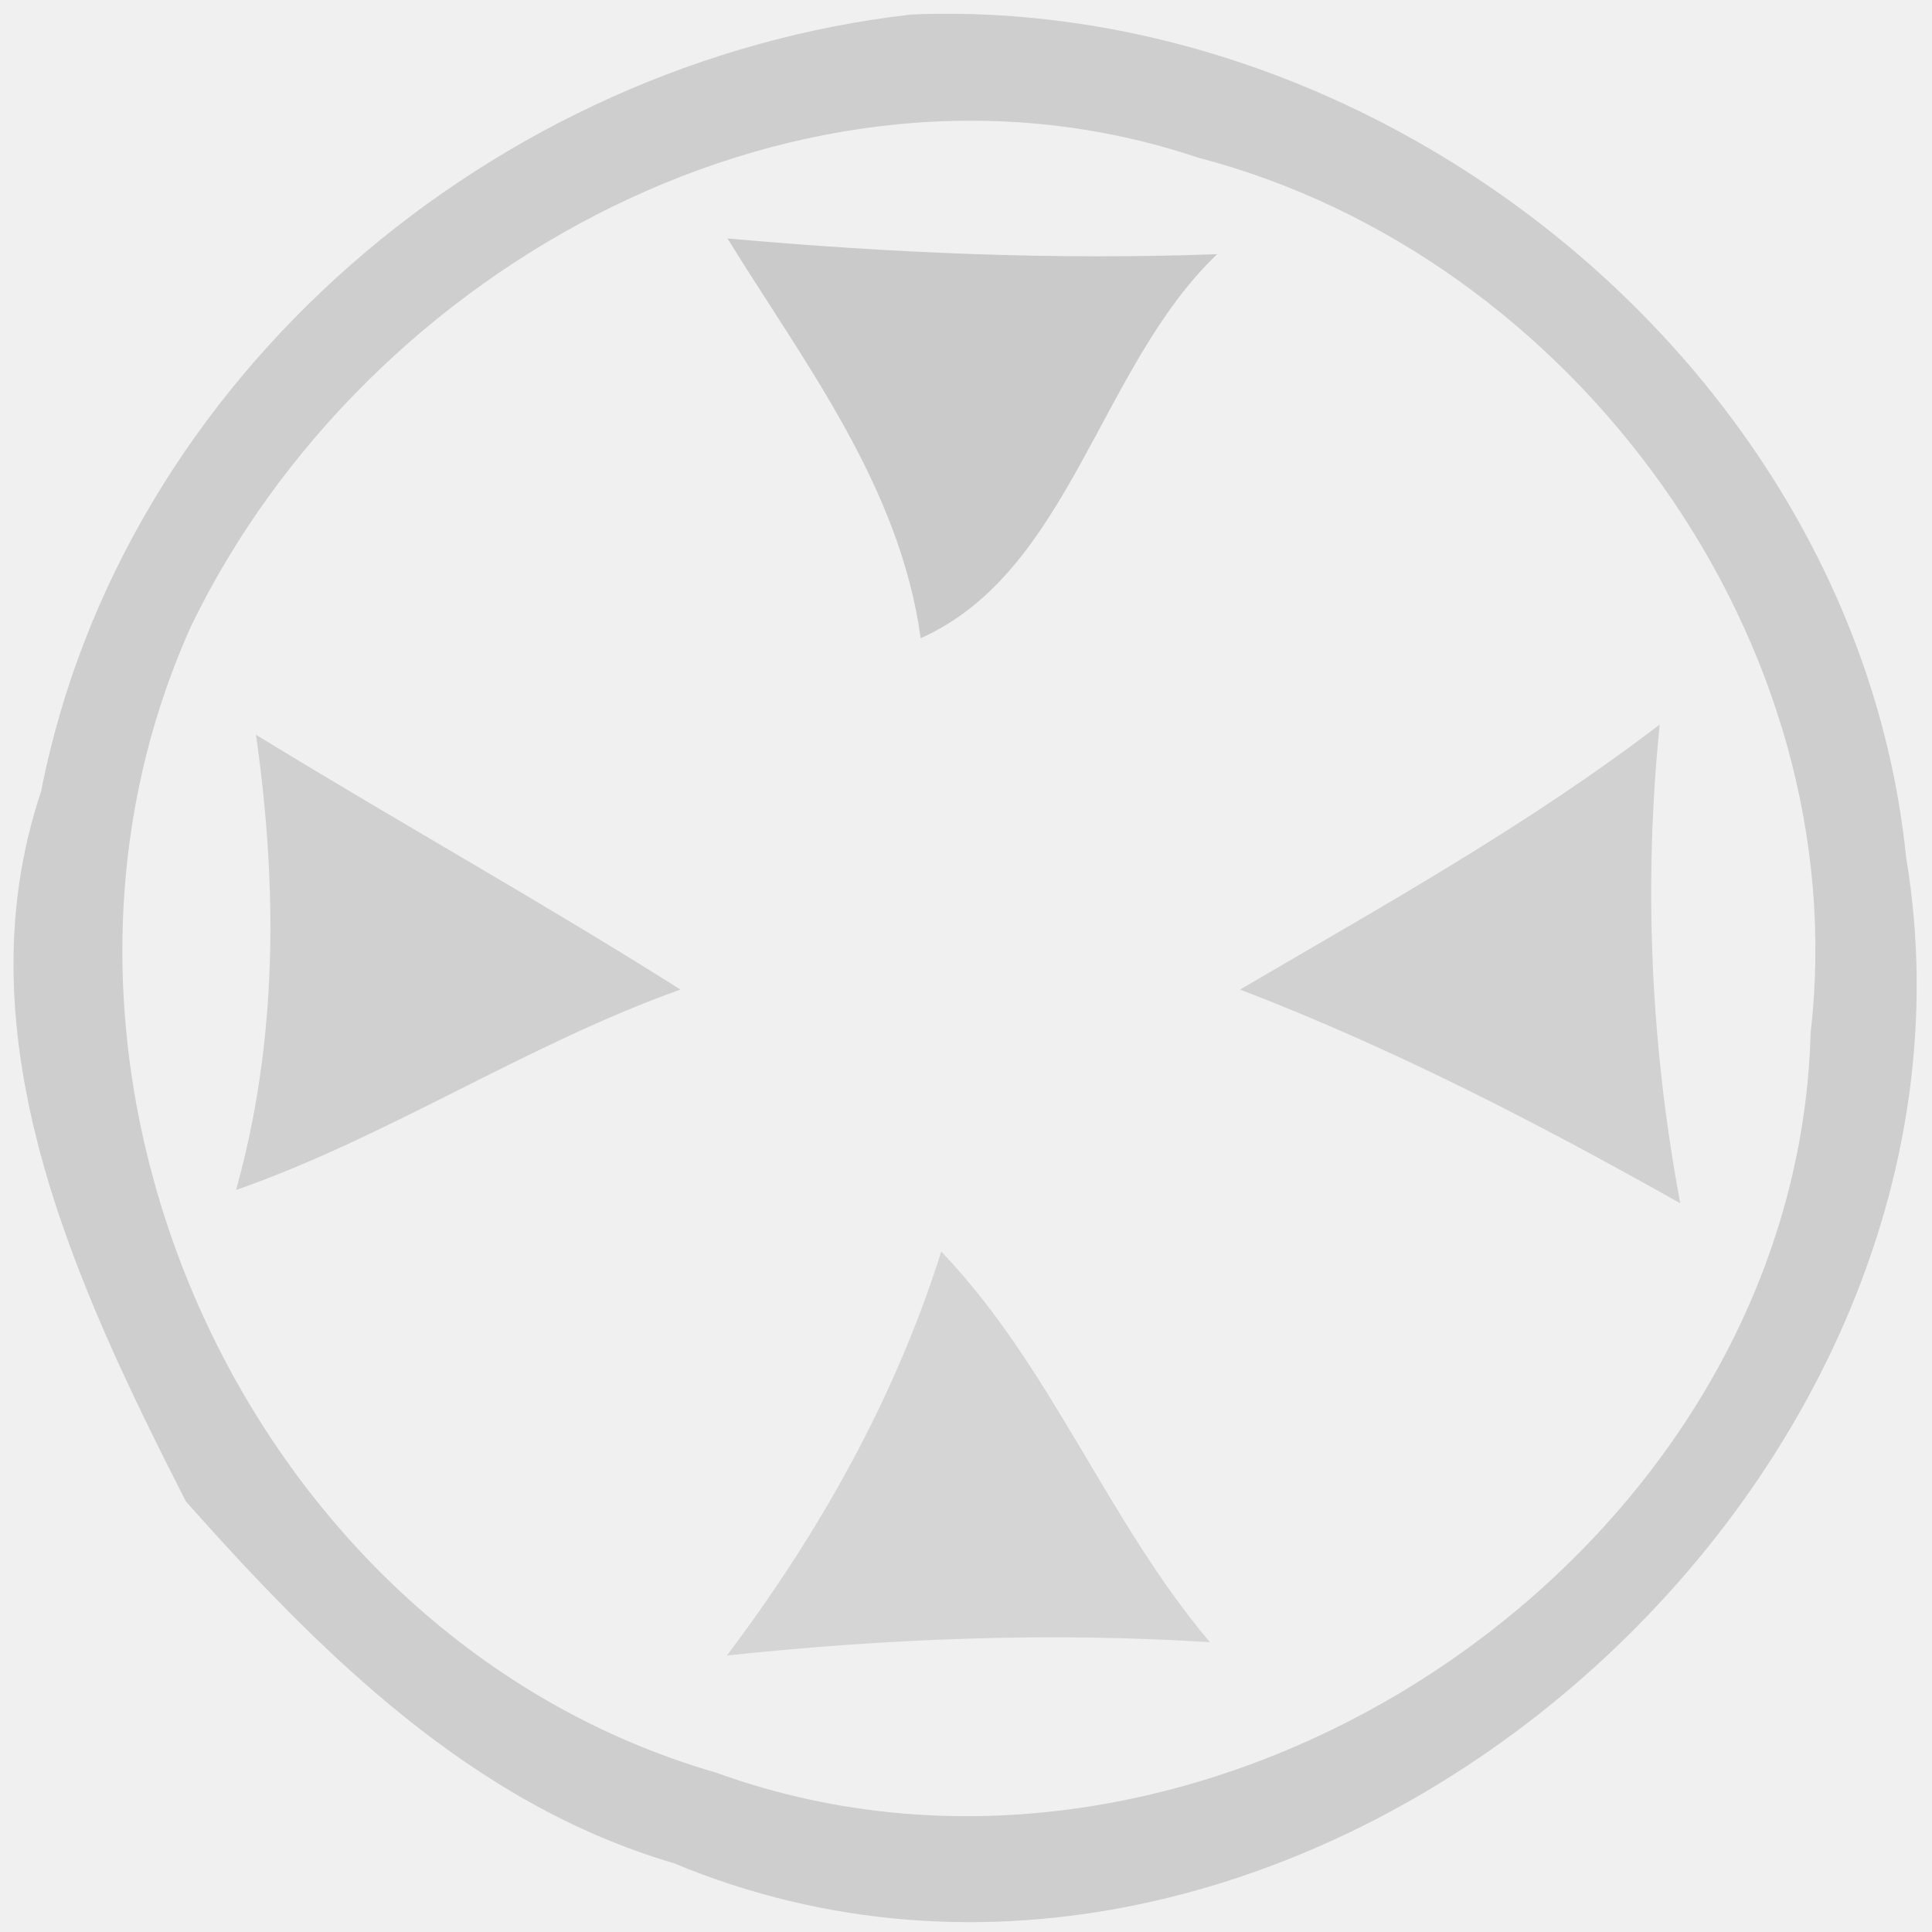
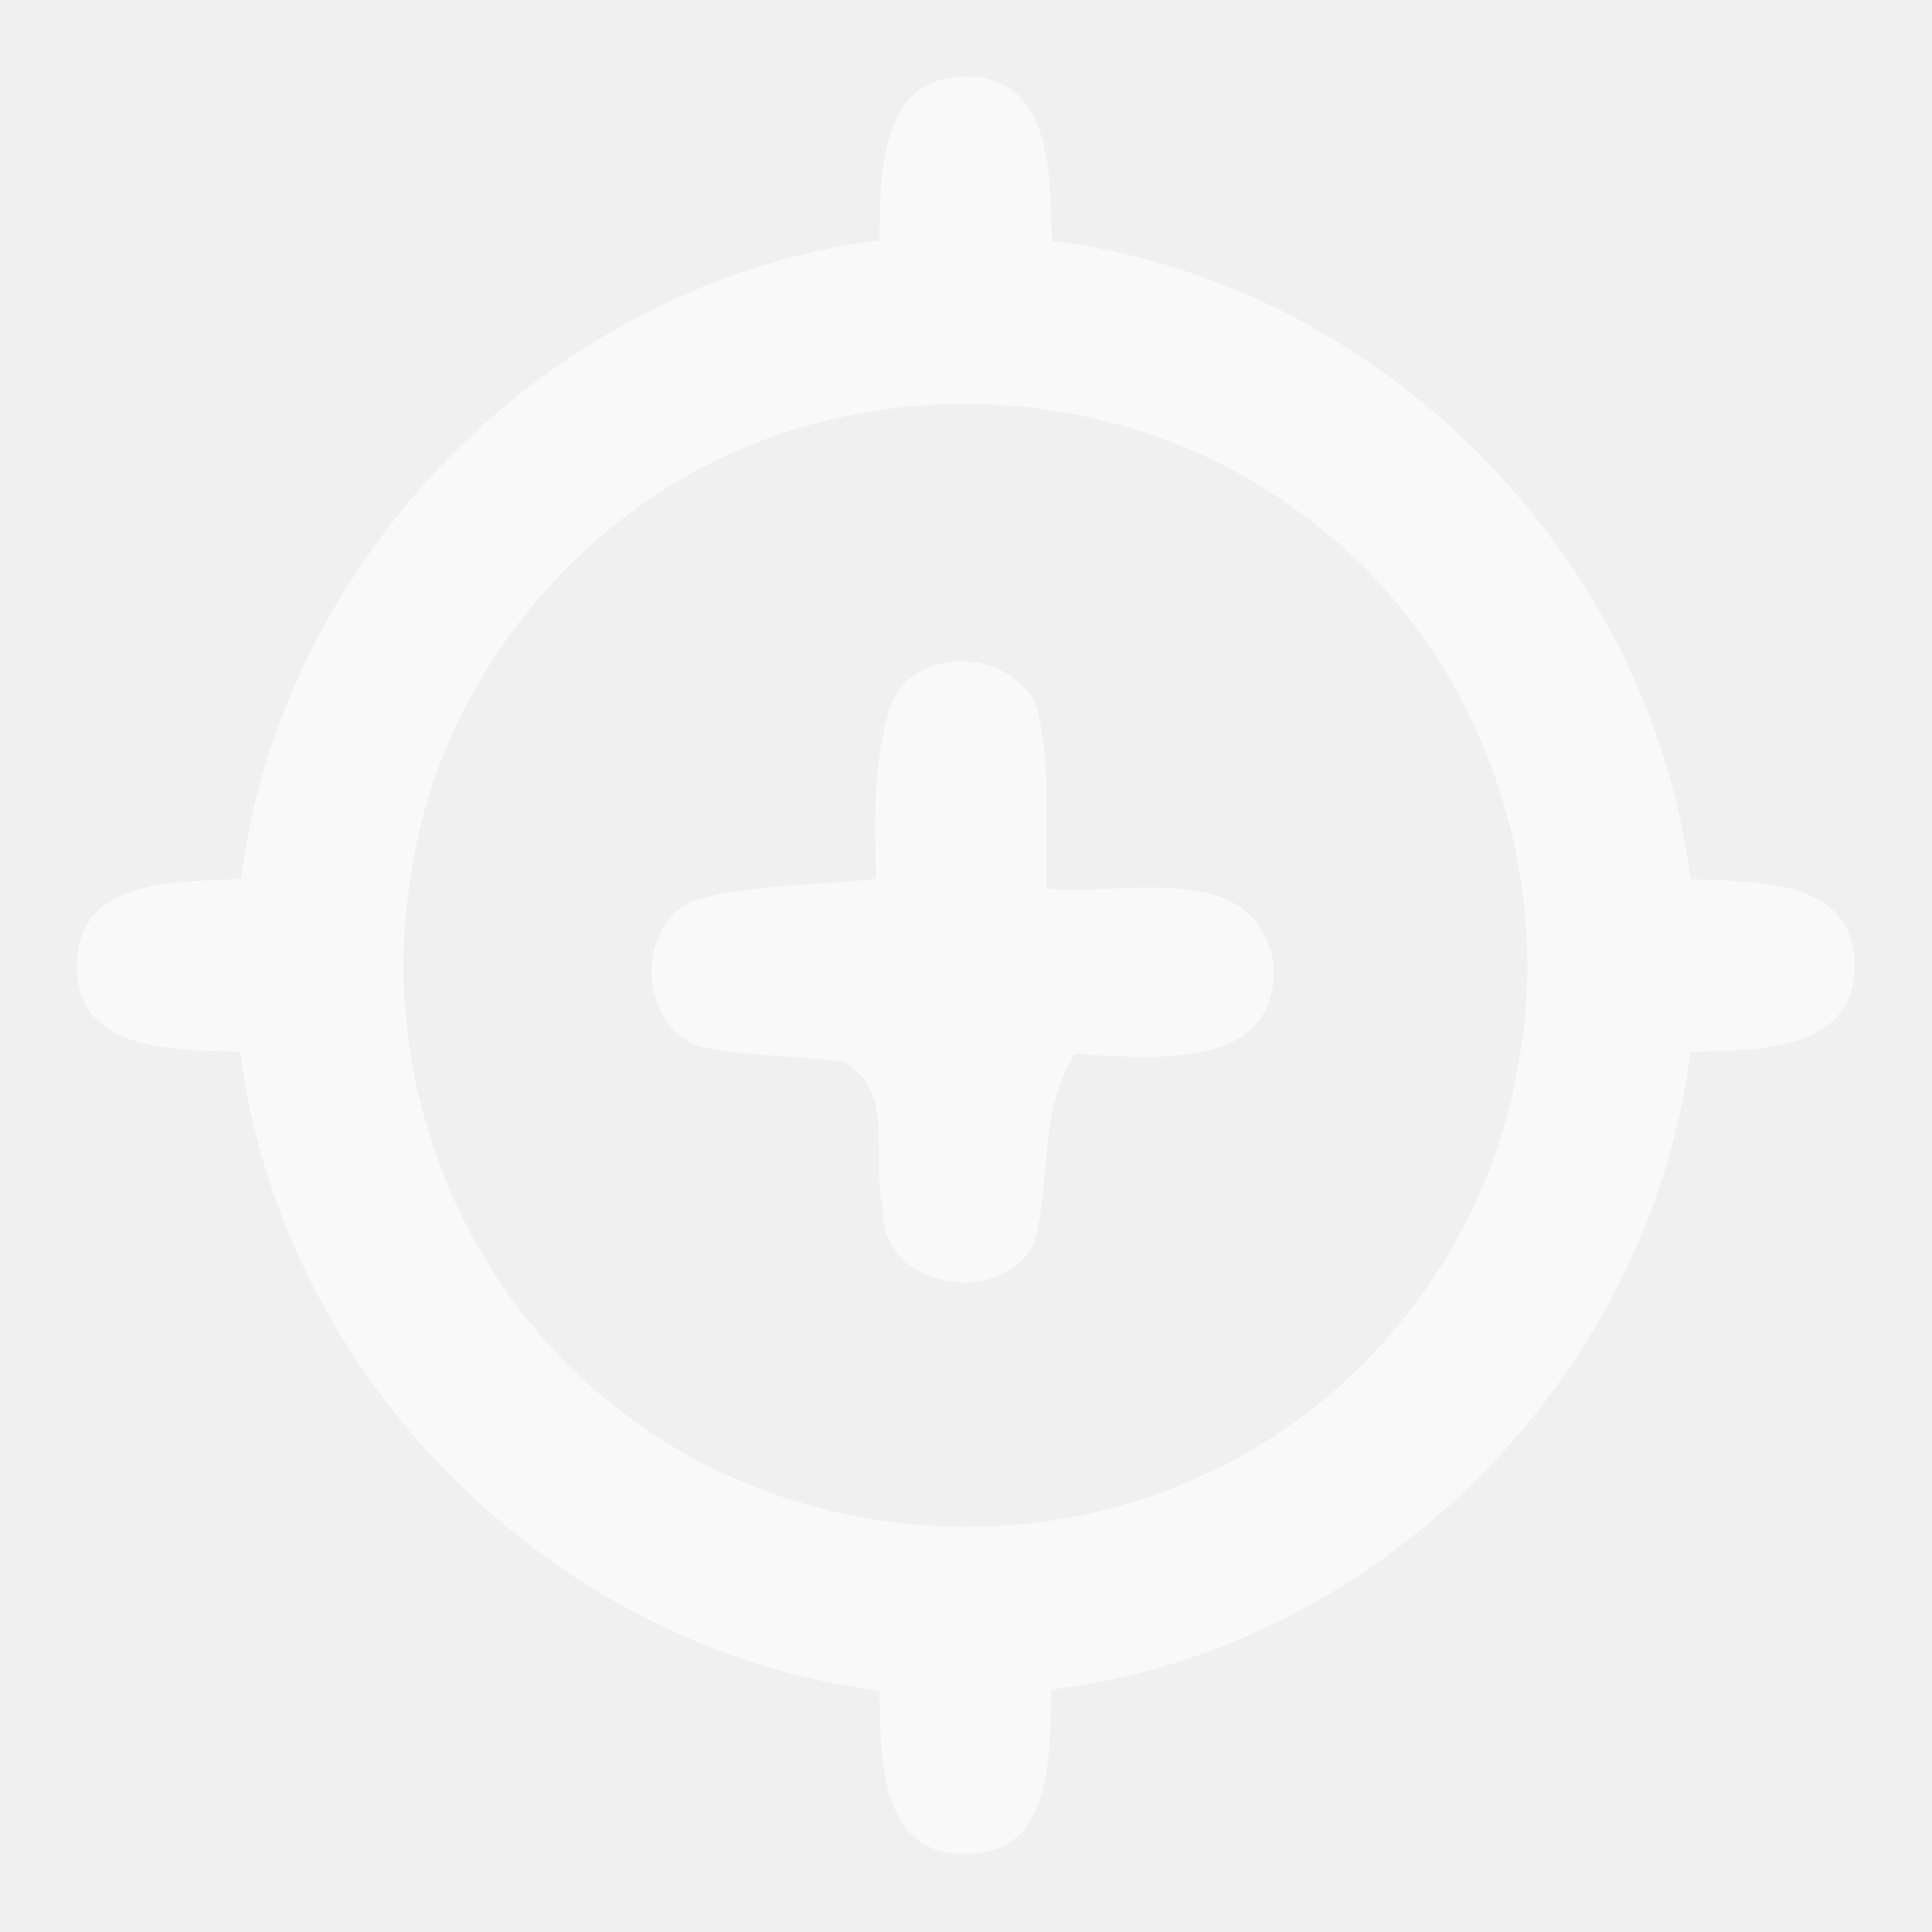
- <svg xmlns="http://www.w3.org/2000/svg" width="32pt" height="32pt" viewBox="0 0 32 32" version="1.1">
-   <g id="#c5c5c5cd">
-     <path fill="#c5c5c5" opacity="0.80" d=" M 0.68 13.11 C 2.03 6.22 8.21 1.02 15.10 0.24 C 23.02 -0.08 30.75 6.19 31.57 14.19 C 33.35 24.85 21.31 35.09 11.16 30.86 C 7.82 29.88 5.33 27.40 3.08 24.87 C 1.26 21.30 -0.68 17.17 0.68 13.11 M 3.17 10.36 C -0.16 17.72 4.10 27.12 11.86 29.36 C 20.01 32.32 29.76 25.77 29.99 17.10 C 30.74 10.64 26.07 4.23 19.84 2.61 C 13.32 0.42 6.07 4.38 3.17 10.36 Z" />
-   </g>
-   <g id="#c4c4c4dd">
-     <path fill="#c4c4c4" opacity="0.87" d=" M 12.05 3.95 C 14.75 4.19 17.45 4.31 20.16 4.21 C 18.21 6.07 17.72 9.47 15.25 10.57 C 14.90 8.05 13.34 6.04 12.05 3.95 Z" />
-   </g>
-   <g id="#cccccce6">
-     <path fill="#cccccc" opacity="0.90" d=" M 4.24 12.17 C 6.57 13.60 8.96 14.93 11.27 16.39 C 8.72 17.30 6.45 18.82 3.91 19.71 C 4.60 17.24 4.60 14.70 4.24 12.17 Z" />
-   </g>
-   <g id="#cdcdcde7">
-     <path fill="#cdcdcd" opacity="0.91" d=" M 20.54 16.39 C 22.91 15.00 25.31 13.67 27.49 12.00 C 27.22 14.65 27.34 17.31 27.83 19.93 C 25.47 18.60 23.07 17.36 20.54 16.39 Z" />
-   </g>
-   <g id="#d3d3d3ed">
-     <path fill="#d3d3d3" opacity="0.93" d=" M 15.59 20.73 C 17.41 22.63 18.34 25.19 20.04 27.20 C 17.37 27.03 14.69 27.14 12.04 27.42 C 13.57 25.39 14.82 23.17 15.59 20.73 Z" />
+ <svg xmlns="http://www.w3.org/2000/svg" width="32pt" height="32pt" viewBox="0 0 64 64" version="1.1">
+   <g id="#ffffffff">
+     <path fill="#ffffff" opacity="0.60" d=" M 29.13 7.96 C 29.17 5.88 29.08 2.48 32.04 2.54 C 34.94 2.59 34.76 5.94 34.85 7.98 C 45.66 9.33 54.63 18.32 56.00 29.13 C 58.07 29.20 61.48 29.07 61.43 32.03 C 61.40 34.93 58.04 34.76 56.00 34.85 C 54.62 45.65 45.66 54.66 34.83 55.97 C 34.75 57.99 34.96 61.43 32.04 61.40 C 29.07 61.54 29.18 58.05 29.13 56.01 C 18.32 54.62 9.33 45.66 7.96 34.84 C 5.91 34.77 2.52 34.92 2.55 31.98 C 2.54 29.06 5.93 29.21 7.98 29.12 C 9.37 18.33 18.32 9.34 29.13 7.96 M 25.39 14.54 C 19.24 16.79 14.52 22.53 13.61 29.03 C 12.51 35.55 15.16 42.55 20.40 46.61 C 25.82 50.93 33.69 51.81 39.94 48.82 C 45.43 46.33 49.45 40.95 50.34 34.99 C 51.51 28.25 48.63 20.95 43.04 16.97 C 38.06 13.25 31.20 12.39 25.39 14.54 Z" />
+     <path fill="#ffffff" opacity="0.60" d=" M 29.49 23.41 C 30.24 21.34 33.55 21.46 34.35 23.45 C 34.84 25.40 34.60 27.44 34.67 29.43 C 37.19 29.71 41.59 28.35 42.20 31.95 C 42.34 35.59 38.01 35.02 35.60 34.92 C 34.37 36.83 34.86 39.16 34.23 41.24 C 33.04 43.39 29.11 42.61 29.25 40.01 C 28.83 38.43 29.71 36.13 27.95 35.18 C 26.38 34.95 24.78 35.01 23.22 34.68 C 21.20 34.04 21.00 30.78 22.90 29.86 C 24.88 29.27 26.98 29.35 29.02 29.11 C 28.98 27.20 28.91 25.25 29.49 23.41 Z" />
  </g>
</svg>
